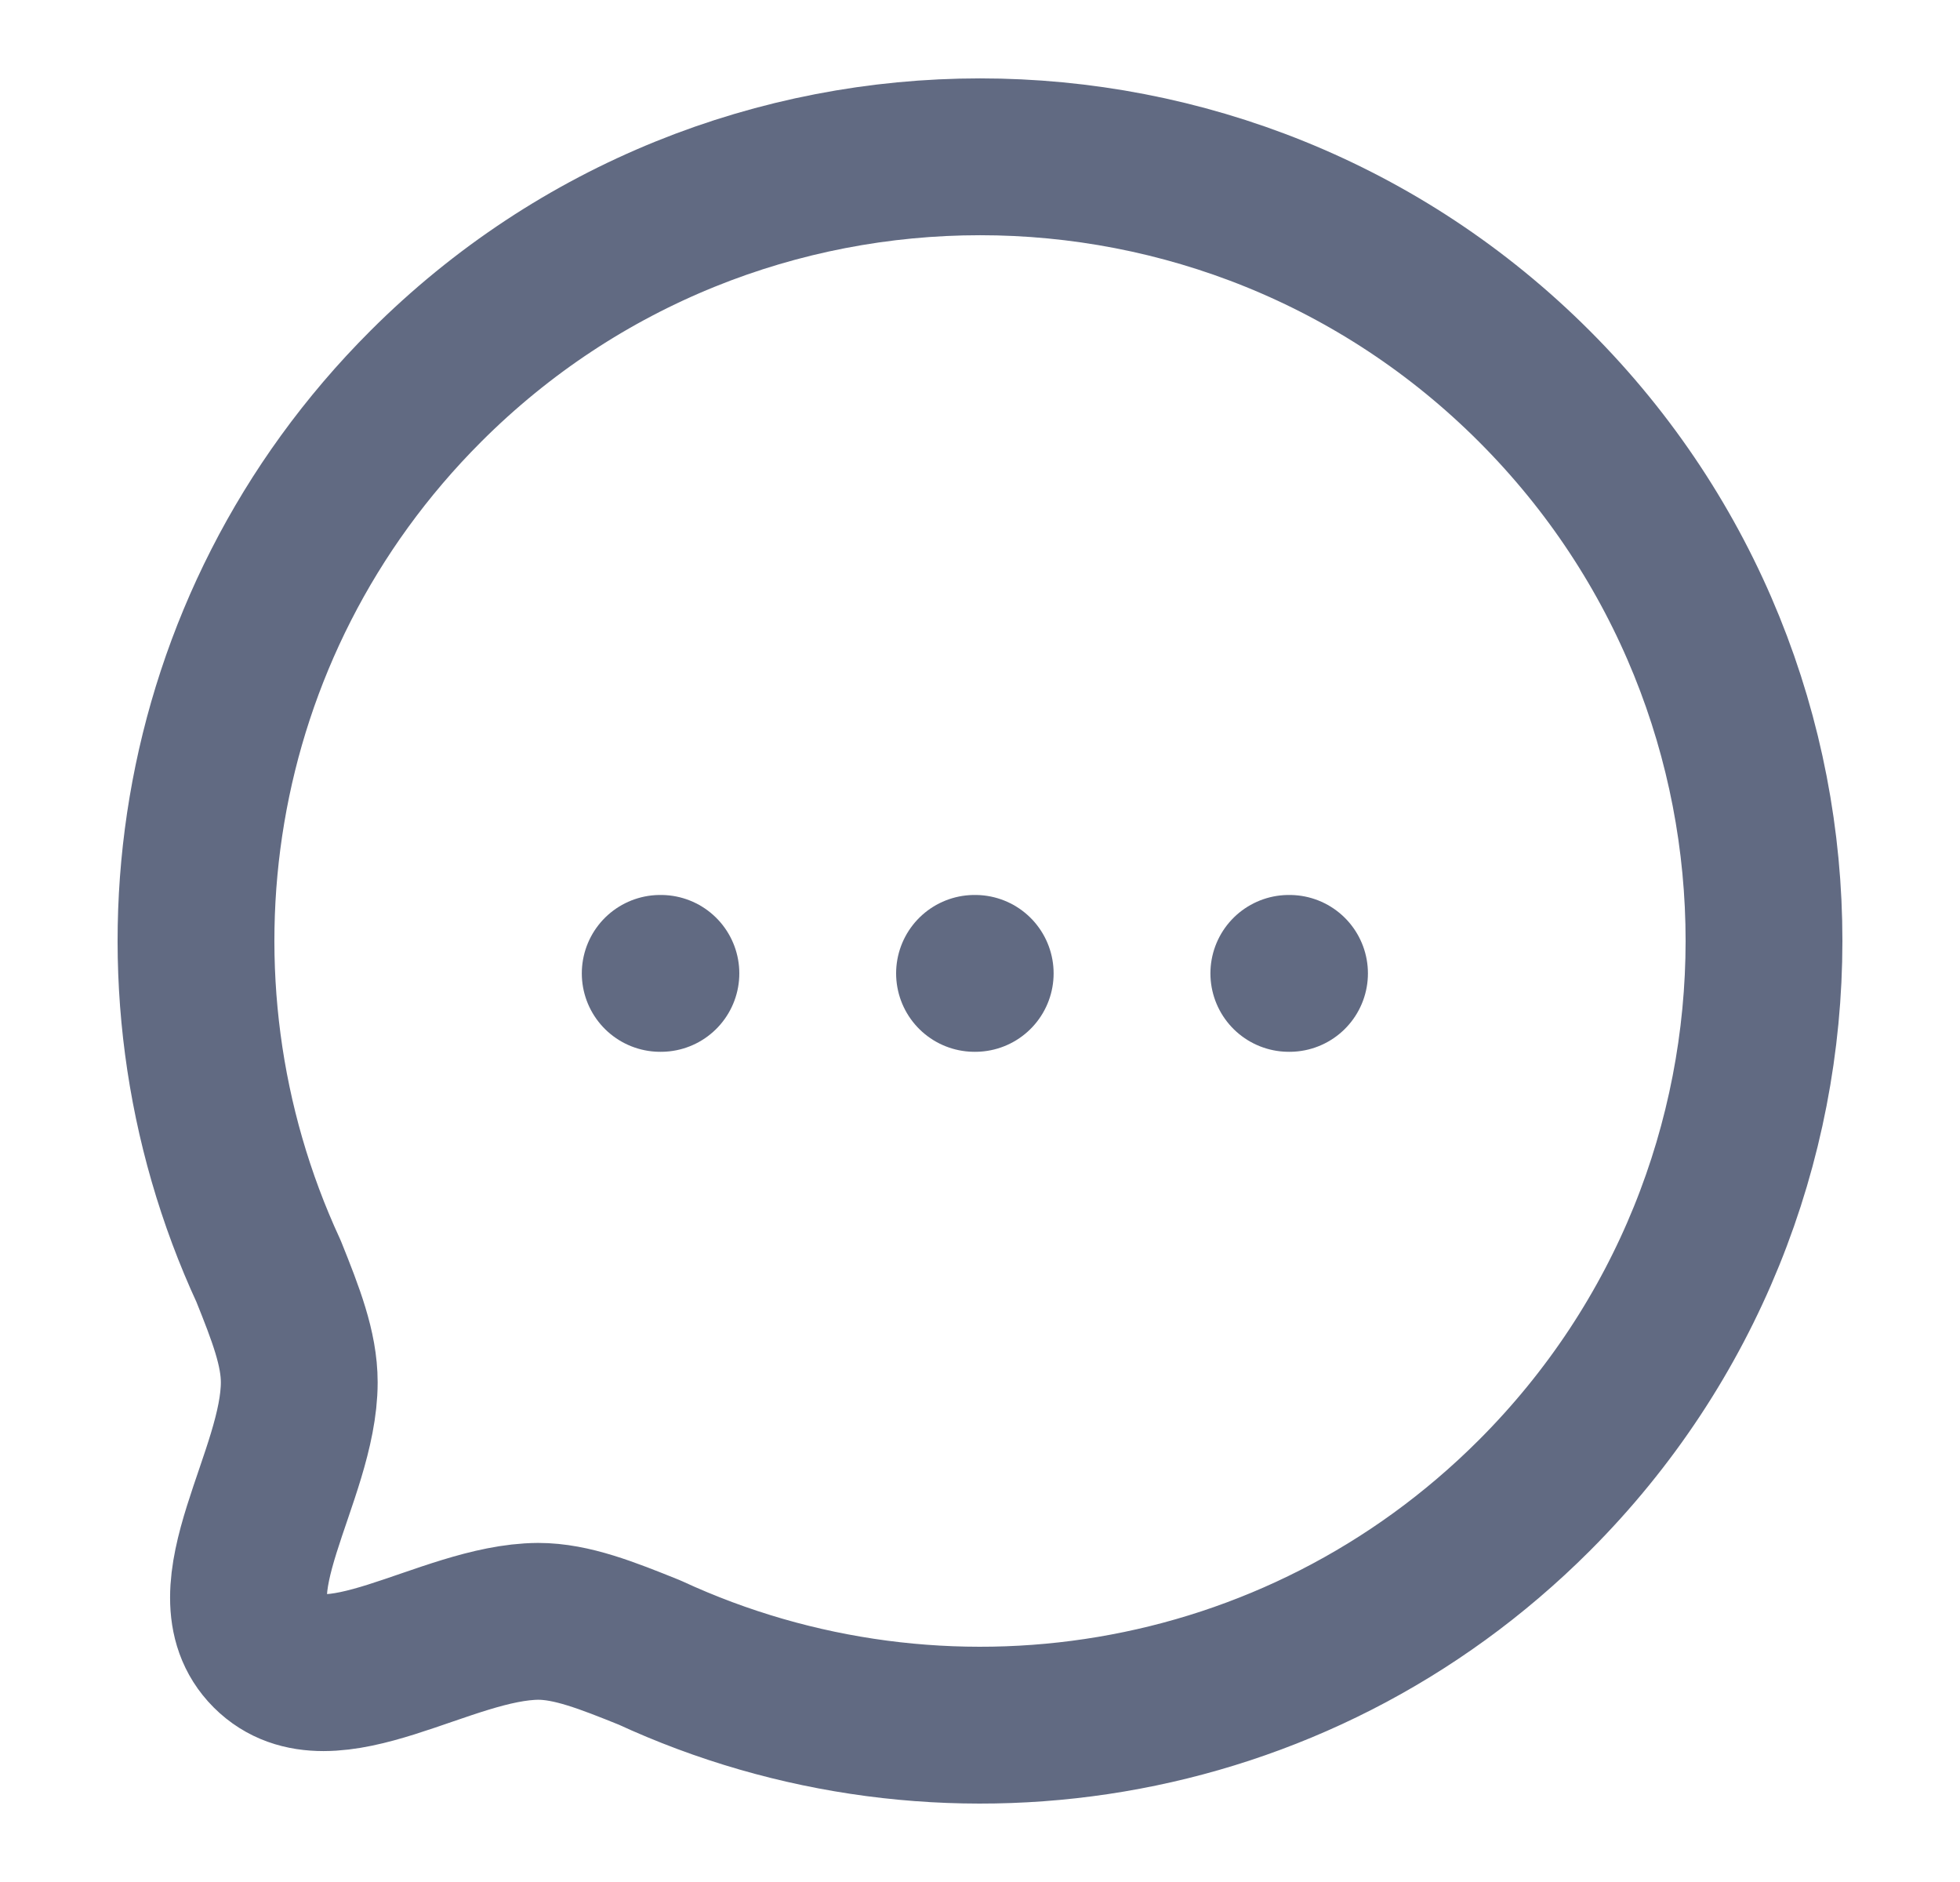
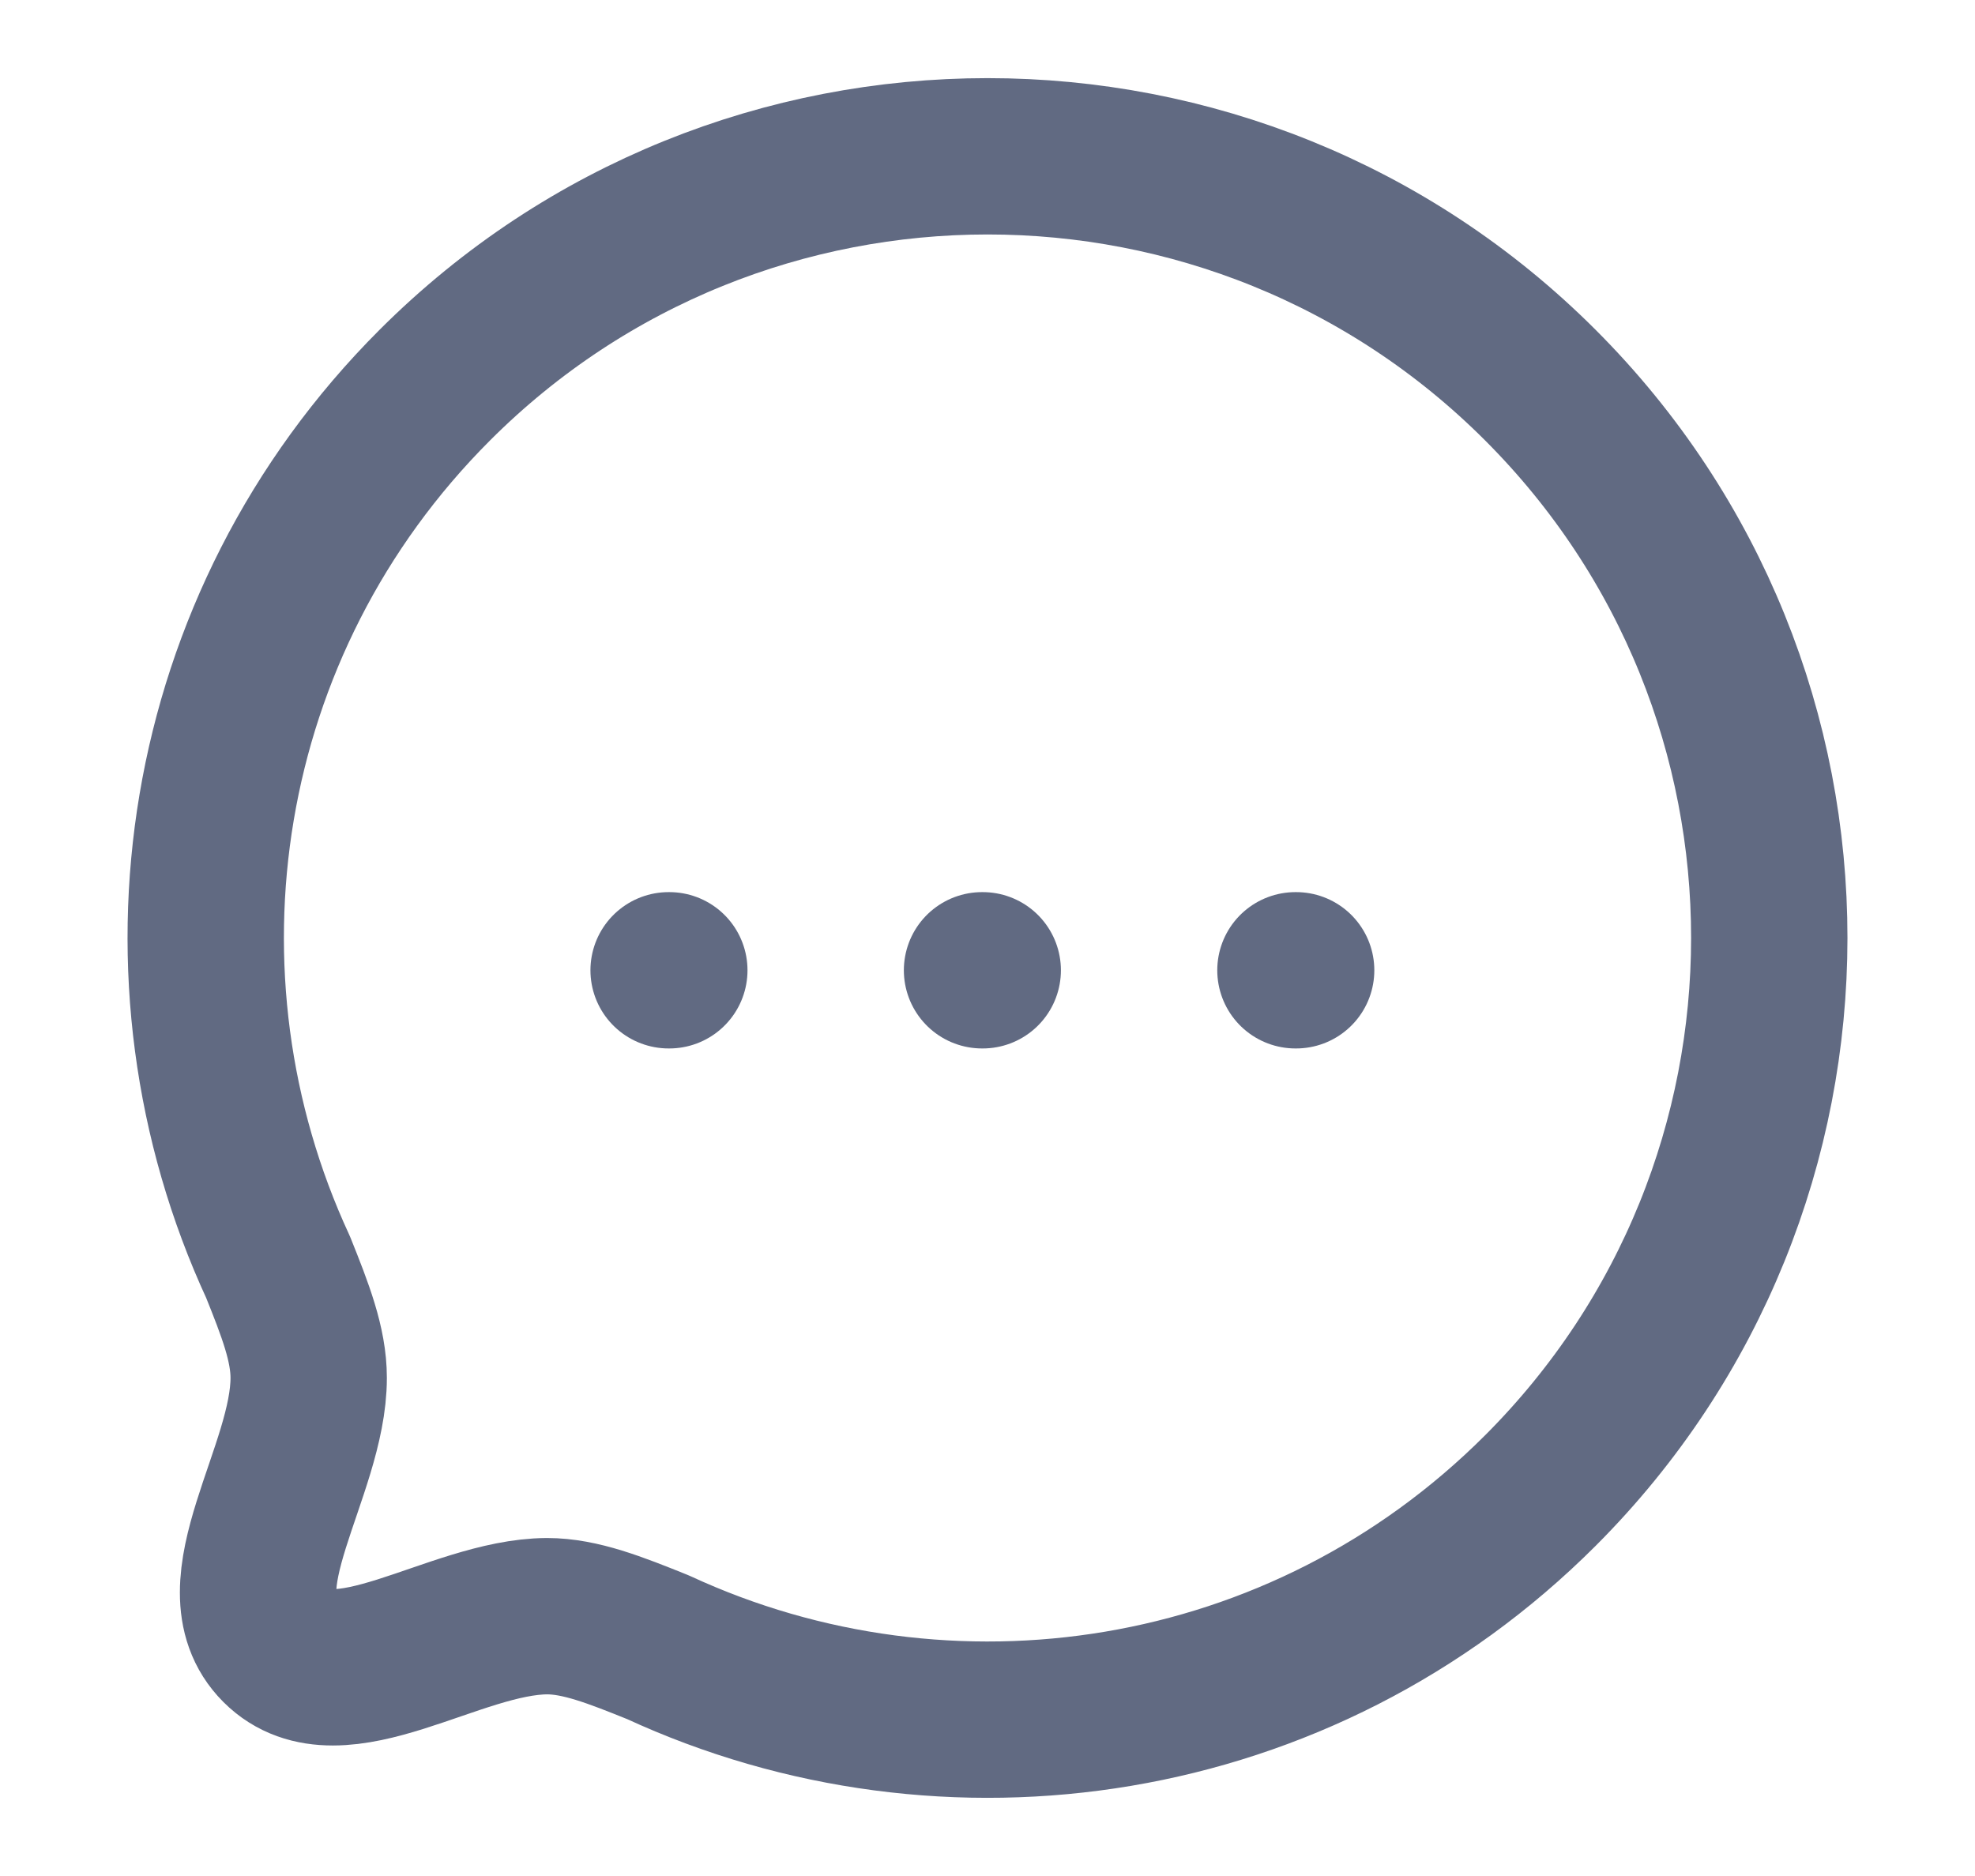
- <svg xmlns="http://www.w3.org/2000/svg" width="25" height="24" viewBox="0 0 25 24" fill="none">
+ <svg xmlns="http://www.w3.org/2000/svg" width="20" height="19" viewBox="0 0 25 24" fill="none">
  <g id="Iconly/Light/Chat">
    <g id="Chat">
      <path id="Stroke 4" fill-rule="evenodd" clip-rule="evenodd" d="M19.571 19.07C16.515 22.126 11.99 22.787 8.286 21.074C7.74 20.854 7.291 20.676 6.865 20.676C5.678 20.683 4.201 21.834 3.433 21.067C2.666 20.299 3.817 18.821 3.817 17.627C3.817 17.2 3.646 16.76 3.426 16.212C1.713 12.51 2.374 7.983 5.43 4.927C9.332 1.024 15.67 1.024 19.571 4.926C23.48 8.835 23.473 15.168 19.571 19.07Z" stroke="#616A82" stroke-width="2" stroke-linecap="round" stroke-linejoin="round" />
      <path id="Stroke 11" d="M16.439 12.413H16.448" stroke="#616A82" stroke-width="2" stroke-linecap="round" stroke-linejoin="round" />
      <path id="Stroke 13" d="M12.43 12.413H12.439" stroke="#616A82" stroke-width="2" stroke-linecap="round" stroke-linejoin="round" />
      <path id="Stroke 15" d="M8.421 12.413H8.43" stroke="#616A82" stroke-width="2" stroke-linecap="round" stroke-linejoin="round" />
    </g>
  </g>
</svg>
